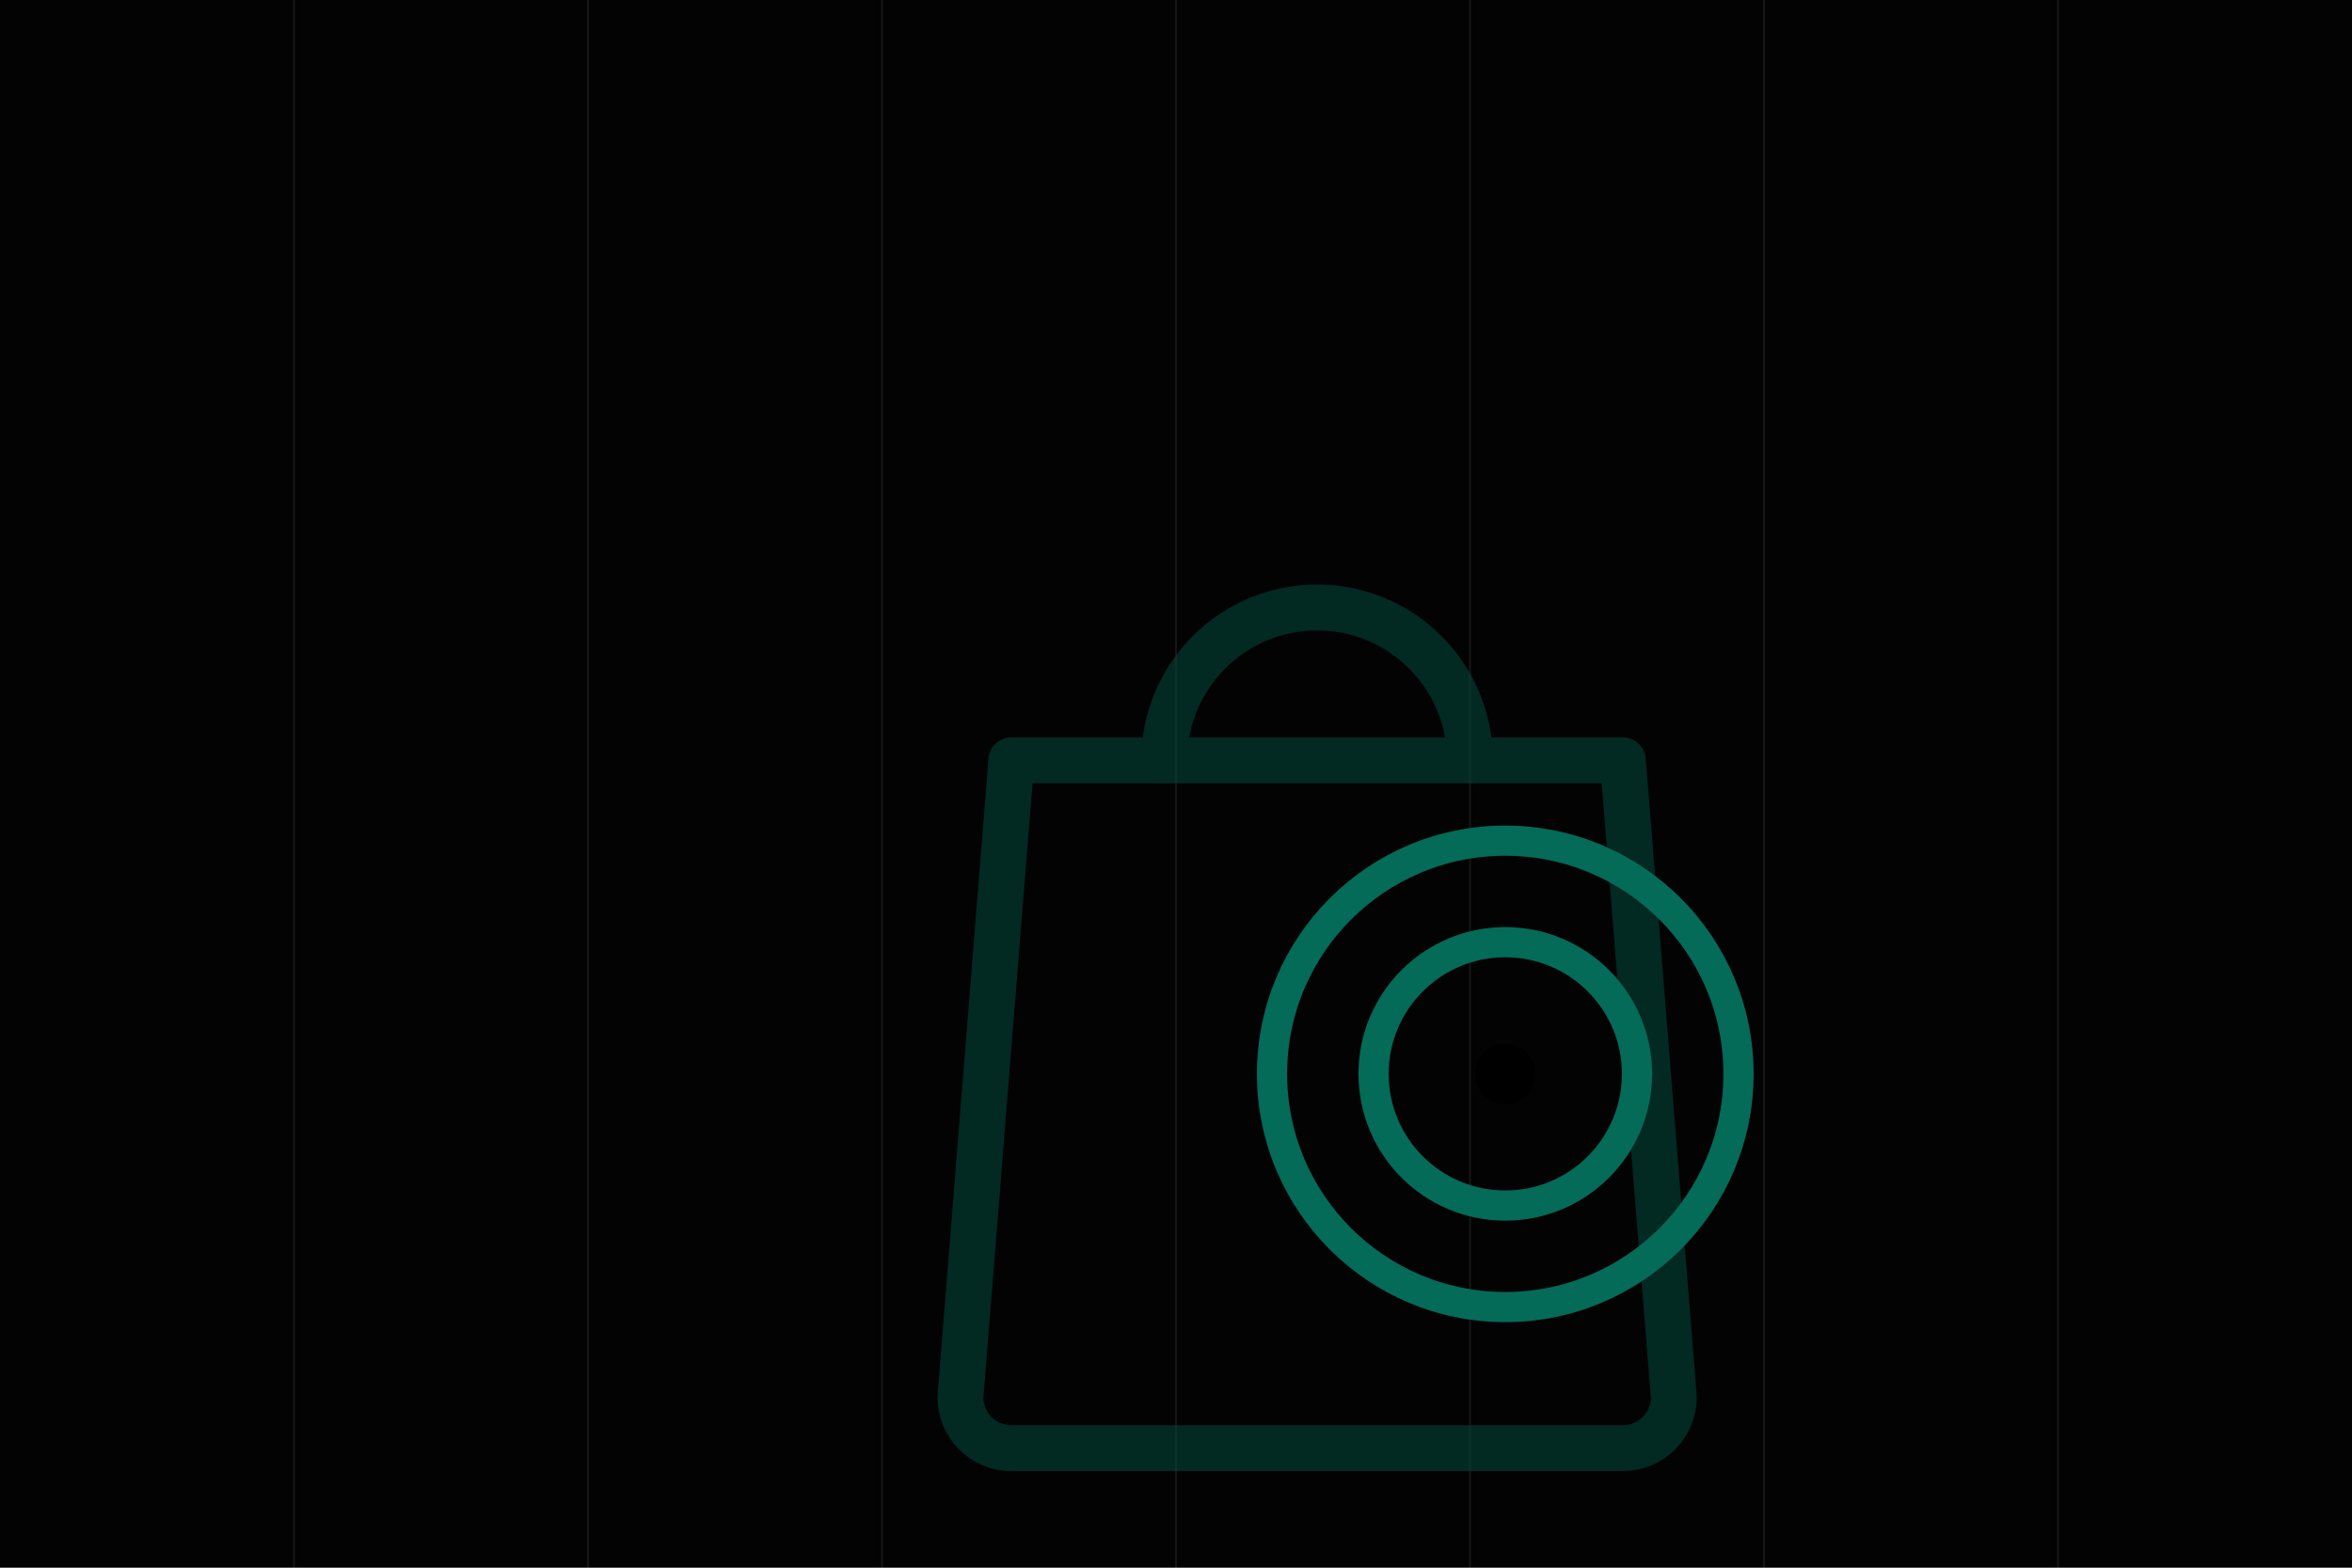
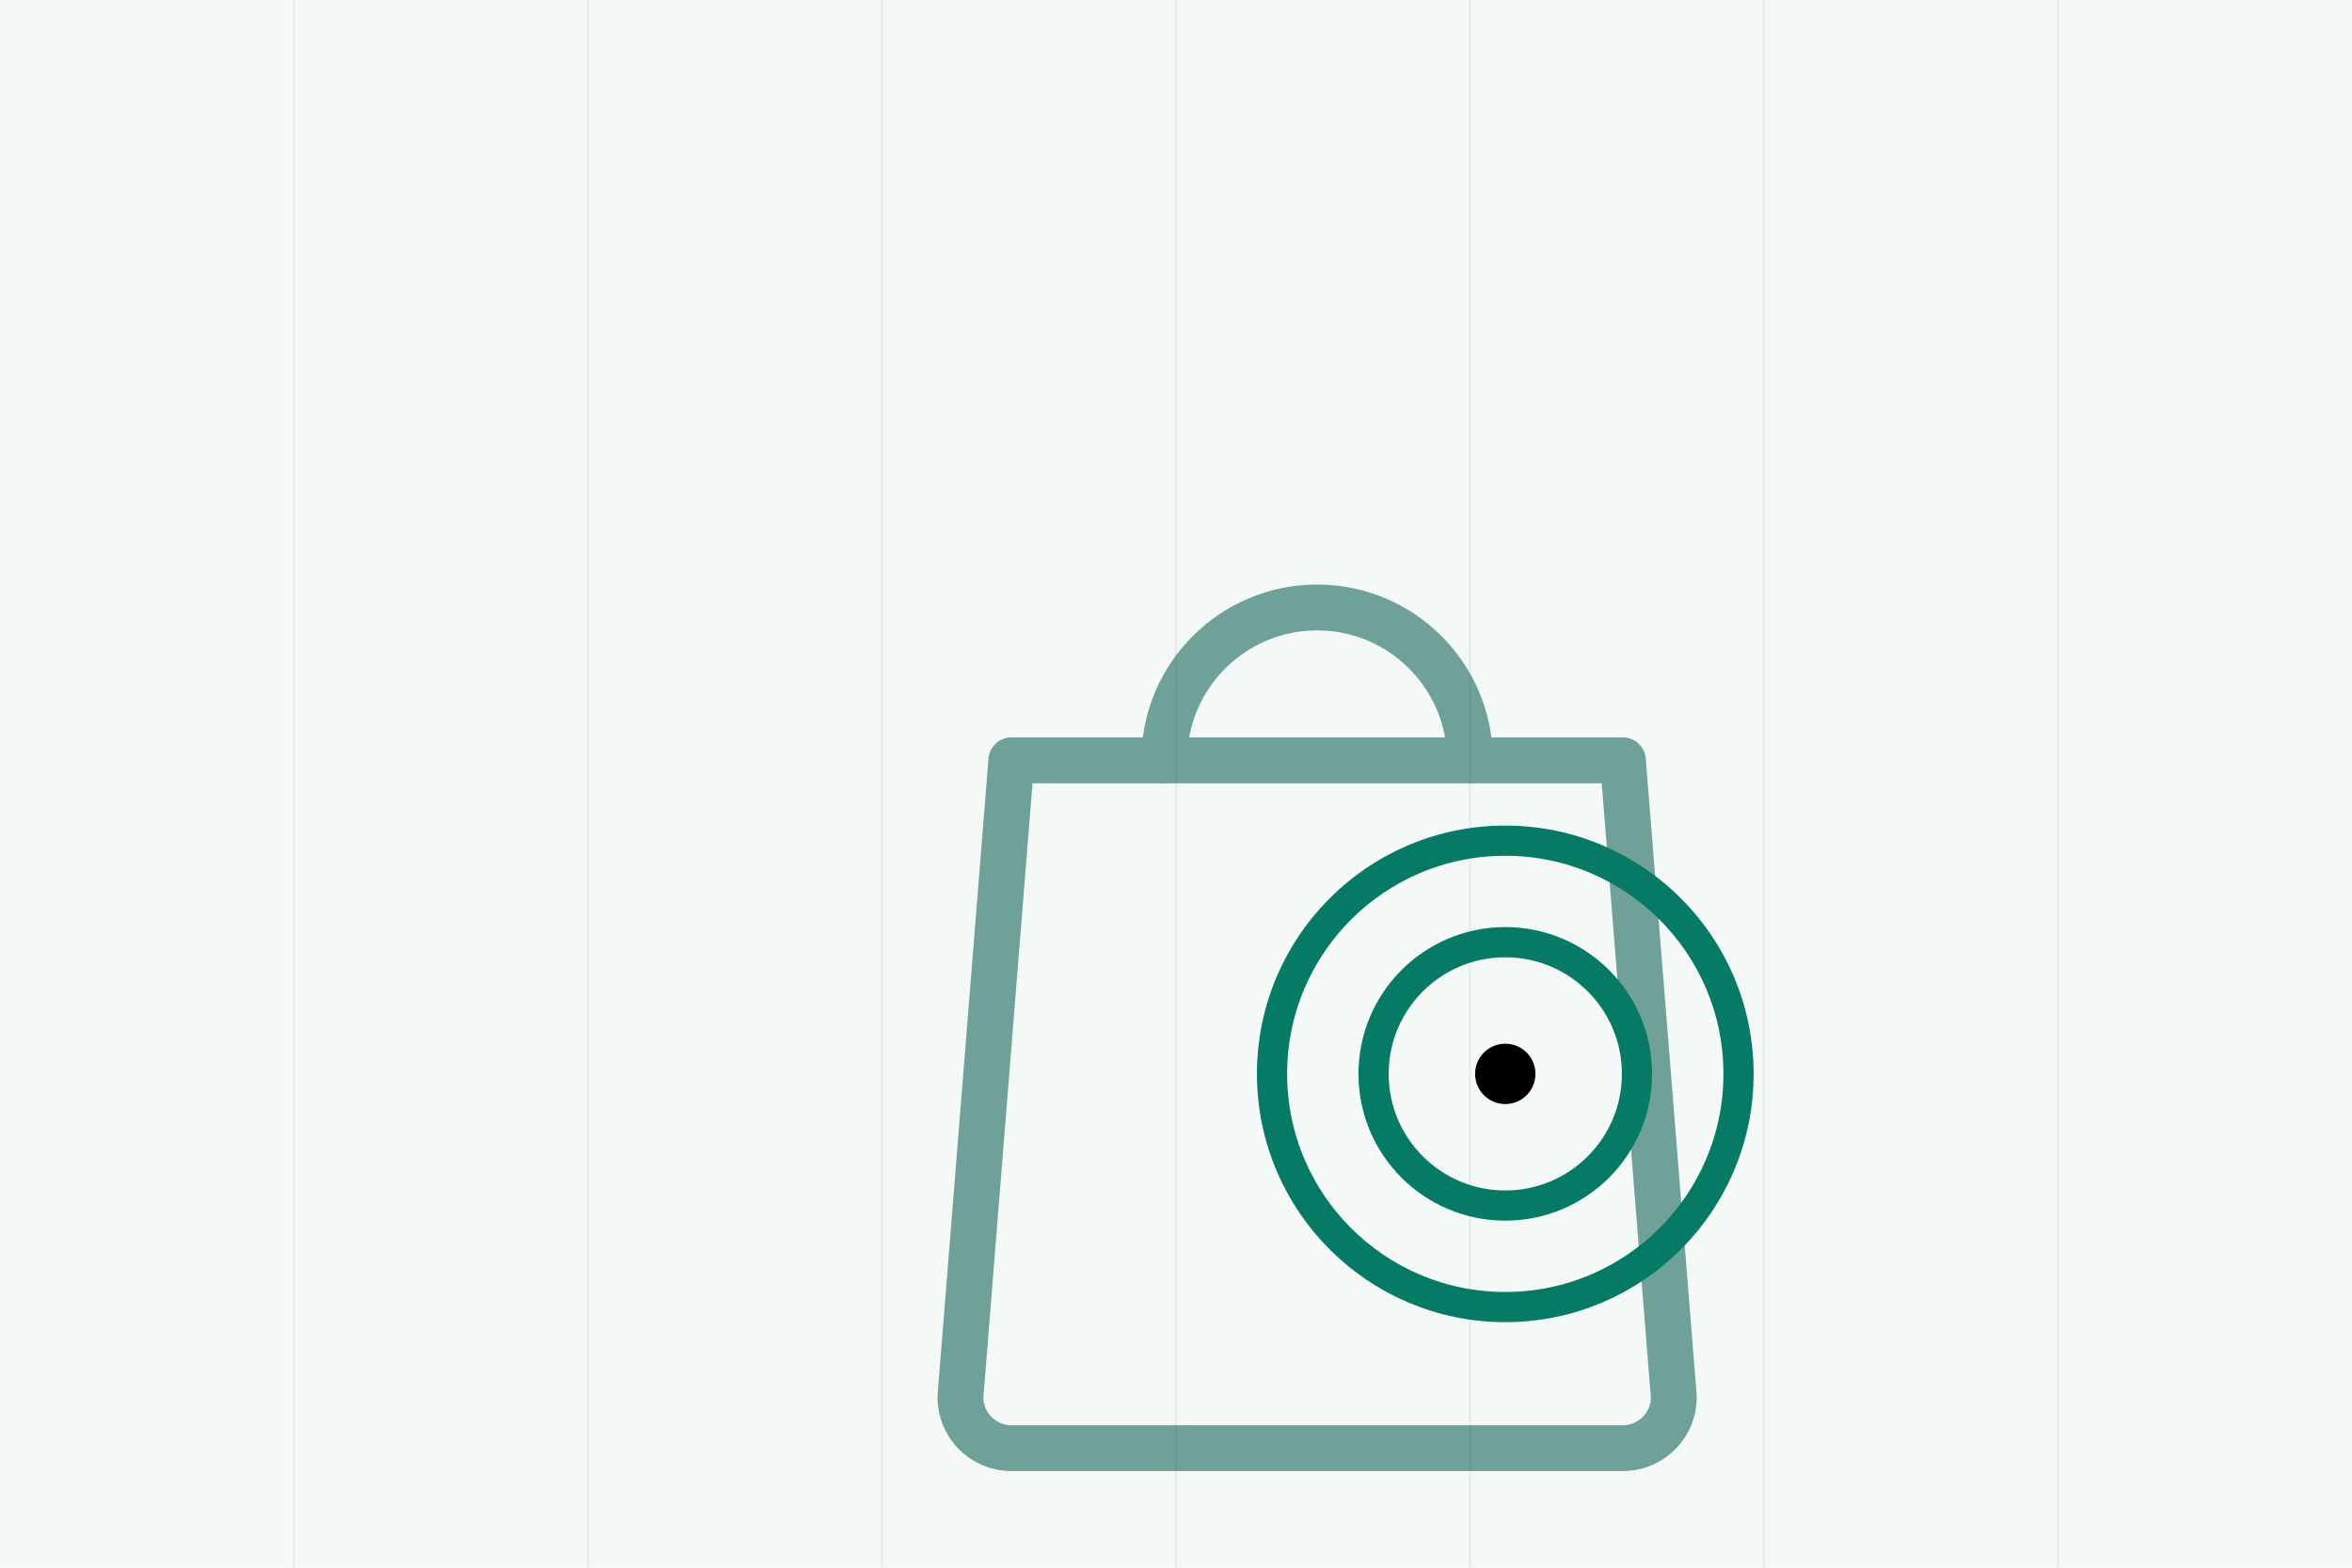
<svg xmlns="http://www.w3.org/2000/svg" width="1200" height="800" viewBox="0 0 1200 800">
-   <rect width="1200" height="800" fill="#030303" />
-   <g stroke="rgba(244,242,236,0.08)" stroke-width="1">
+   <rect width="1200" height="800" fill="#f4f8f7" />
+   <g stroke="rgba(13,18,17,0.06)" stroke-width="1">
    <line x1="150" y1="0" x2="150" y2="800" />
    <line x1="300" y1="0" x2="300" y2="800" />
    <line x1="450" y1="0" x2="450" y2="800" />
    <line x1="600" y1="0" x2="600" y2="800" />
    <line x1="750" y1="0" x2="750" y2="800" />
    <line x1="900" y1="0" x2="900" y2="800" />
    <line x1="1050" y1="0" x2="1050" y2="800" />
  </g>
-   <g transform="translate(360,180) scale(26)" fill="none" stroke="#02493d" stroke-width="0.9" stroke-linecap="round" stroke-linejoin="round" opacity="0.55">
+   <g transform="translate(360,180) scale(26)" fill="none" stroke="#03594a" stroke-width="0.9" stroke-linecap="round" stroke-linejoin="round" opacity="0.55">
    <path d="M6 8h12l1 12.5a1 1 0 0 1-1 1H6a1 1 0 0 1-1-1L6 8Z" />
    <path d="M9 8a3 3 0 0 1 6 0" />
  </g>
-   <g transform="translate(600,380) scale(14)" fill="none" stroke="#036b58" stroke-width="1.1" stroke-linecap="round" stroke-linejoin="round">
+   <g transform="translate(600,380) scale(14)" fill="none" stroke="#067a64" stroke-width="1.1" stroke-linecap="round" stroke-linejoin="round">
    <circle cx="12" cy="12" r="8.5" />
    <circle cx="12" cy="12" r="4.8" />
    <circle cx="12" cy="12" r="1.1" fill="currentColor" stroke="none" />
  </g>
</svg>
